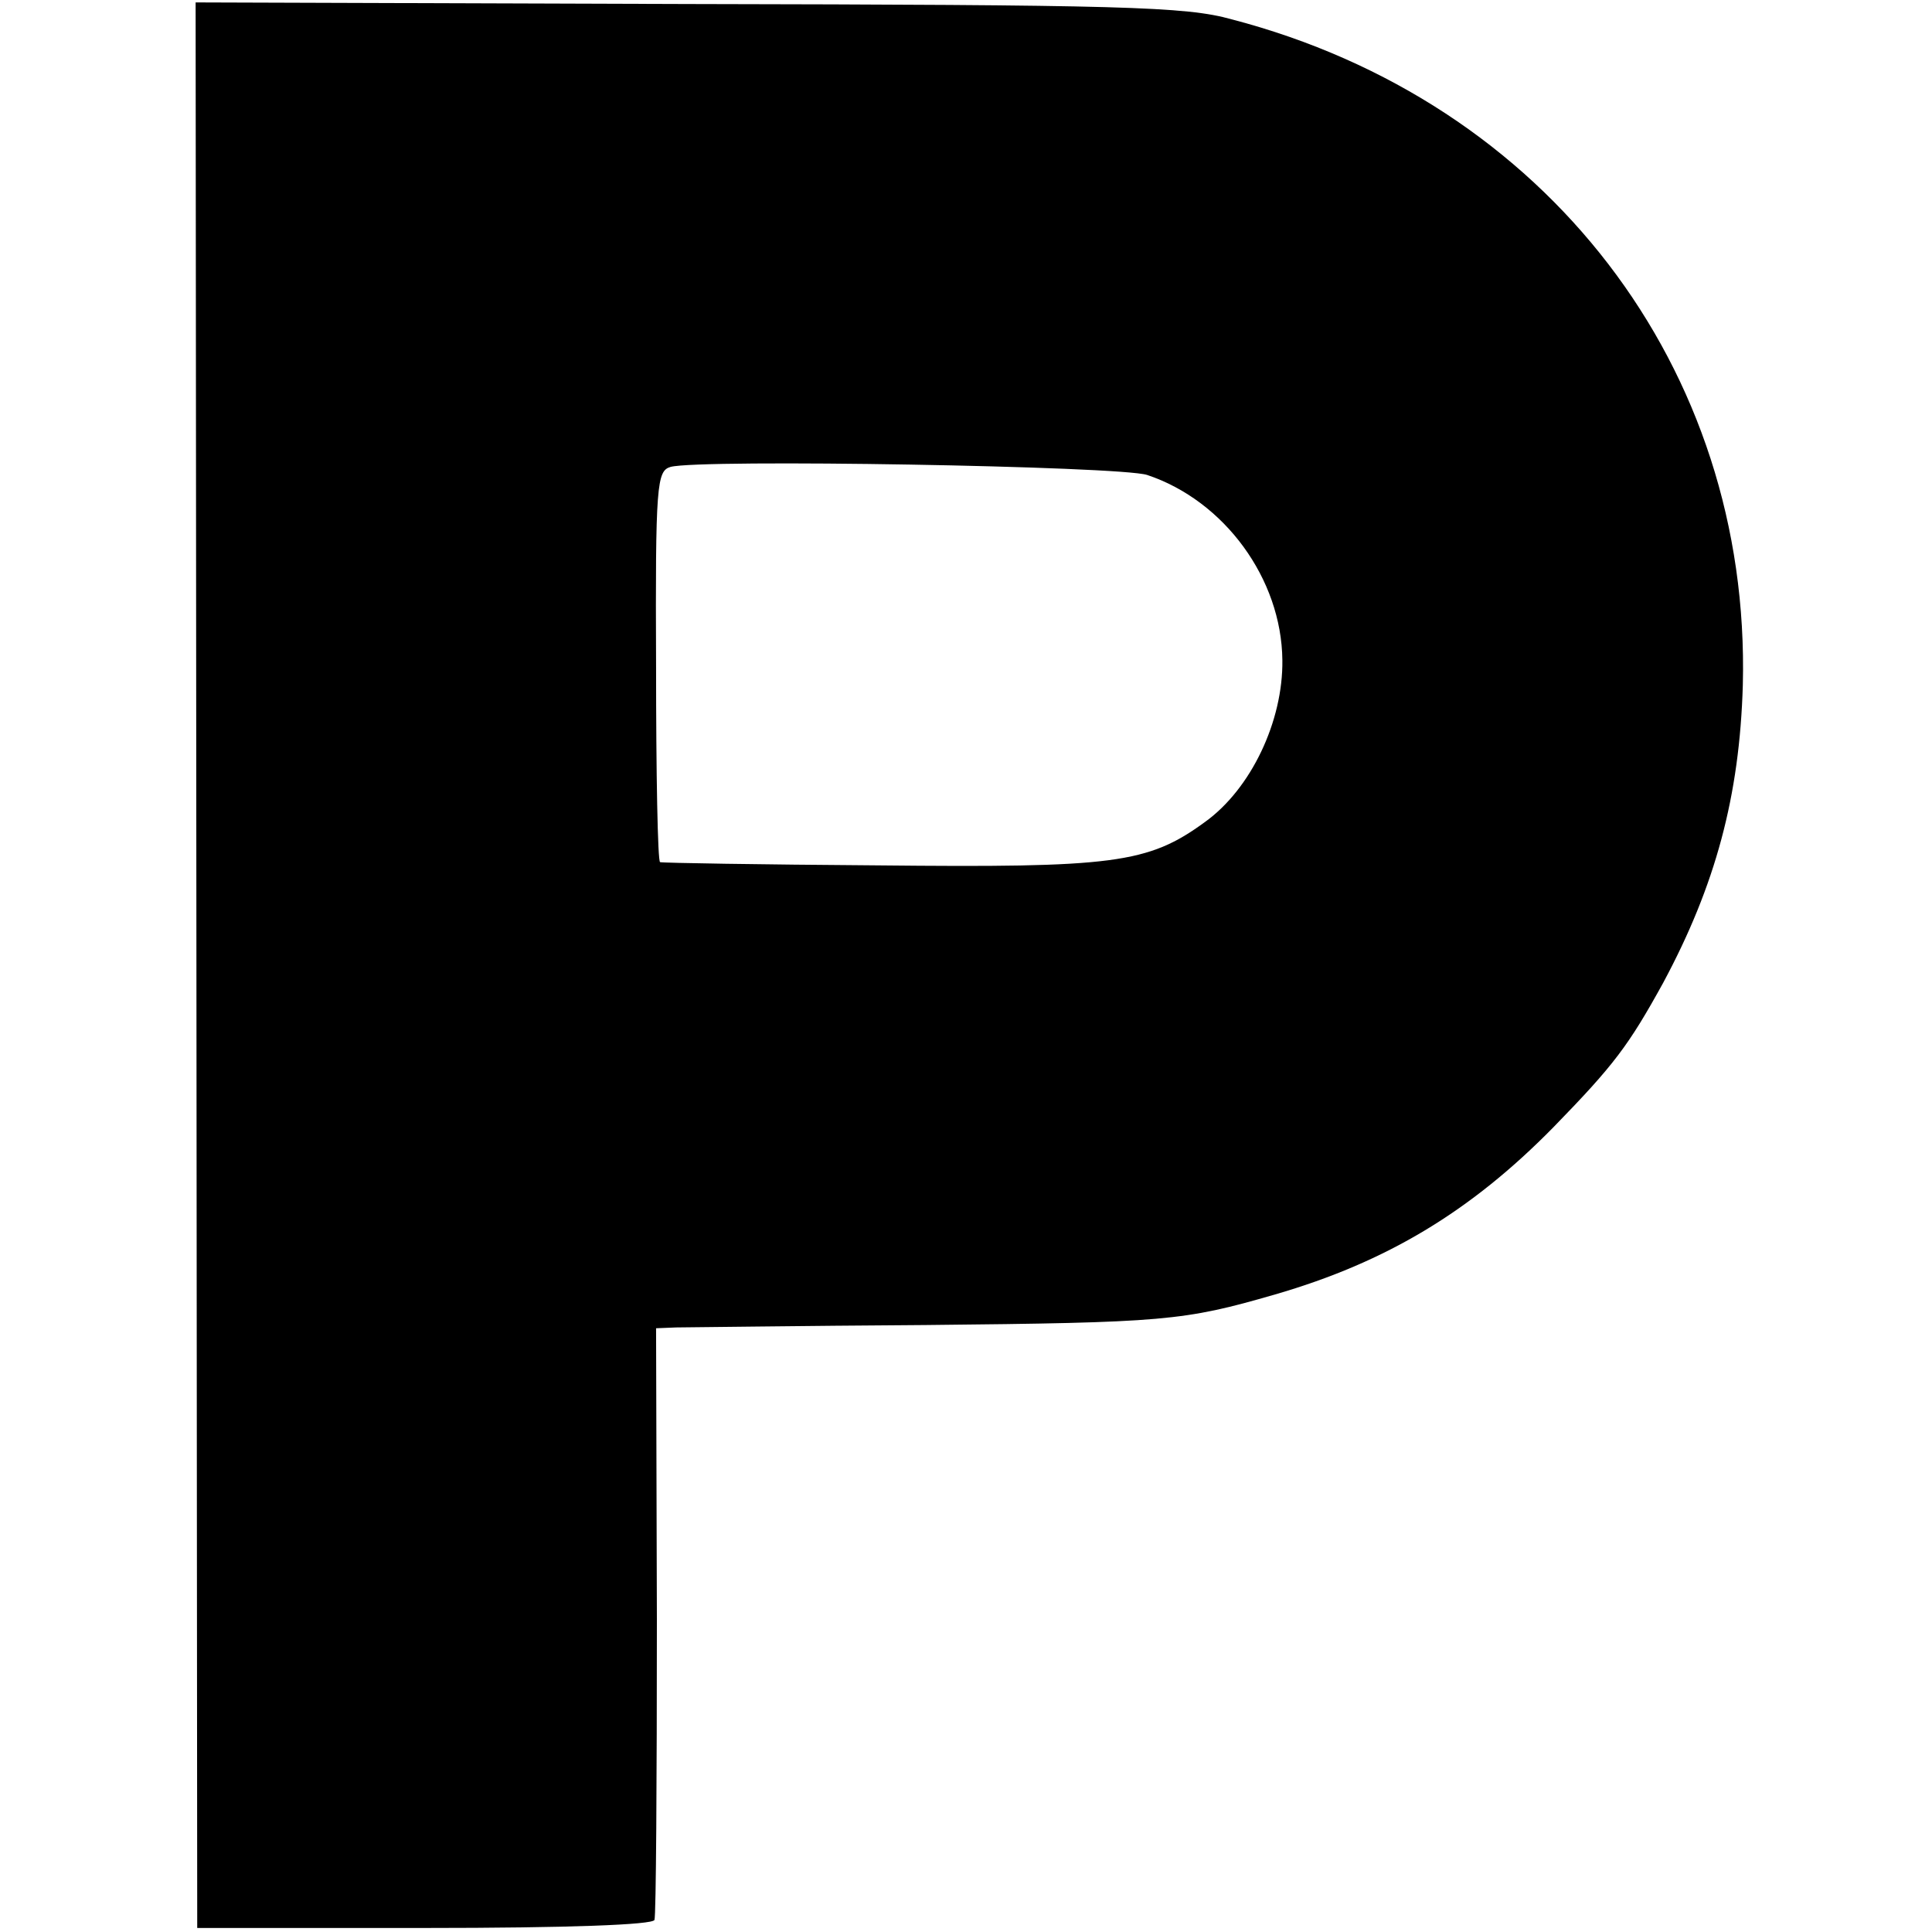
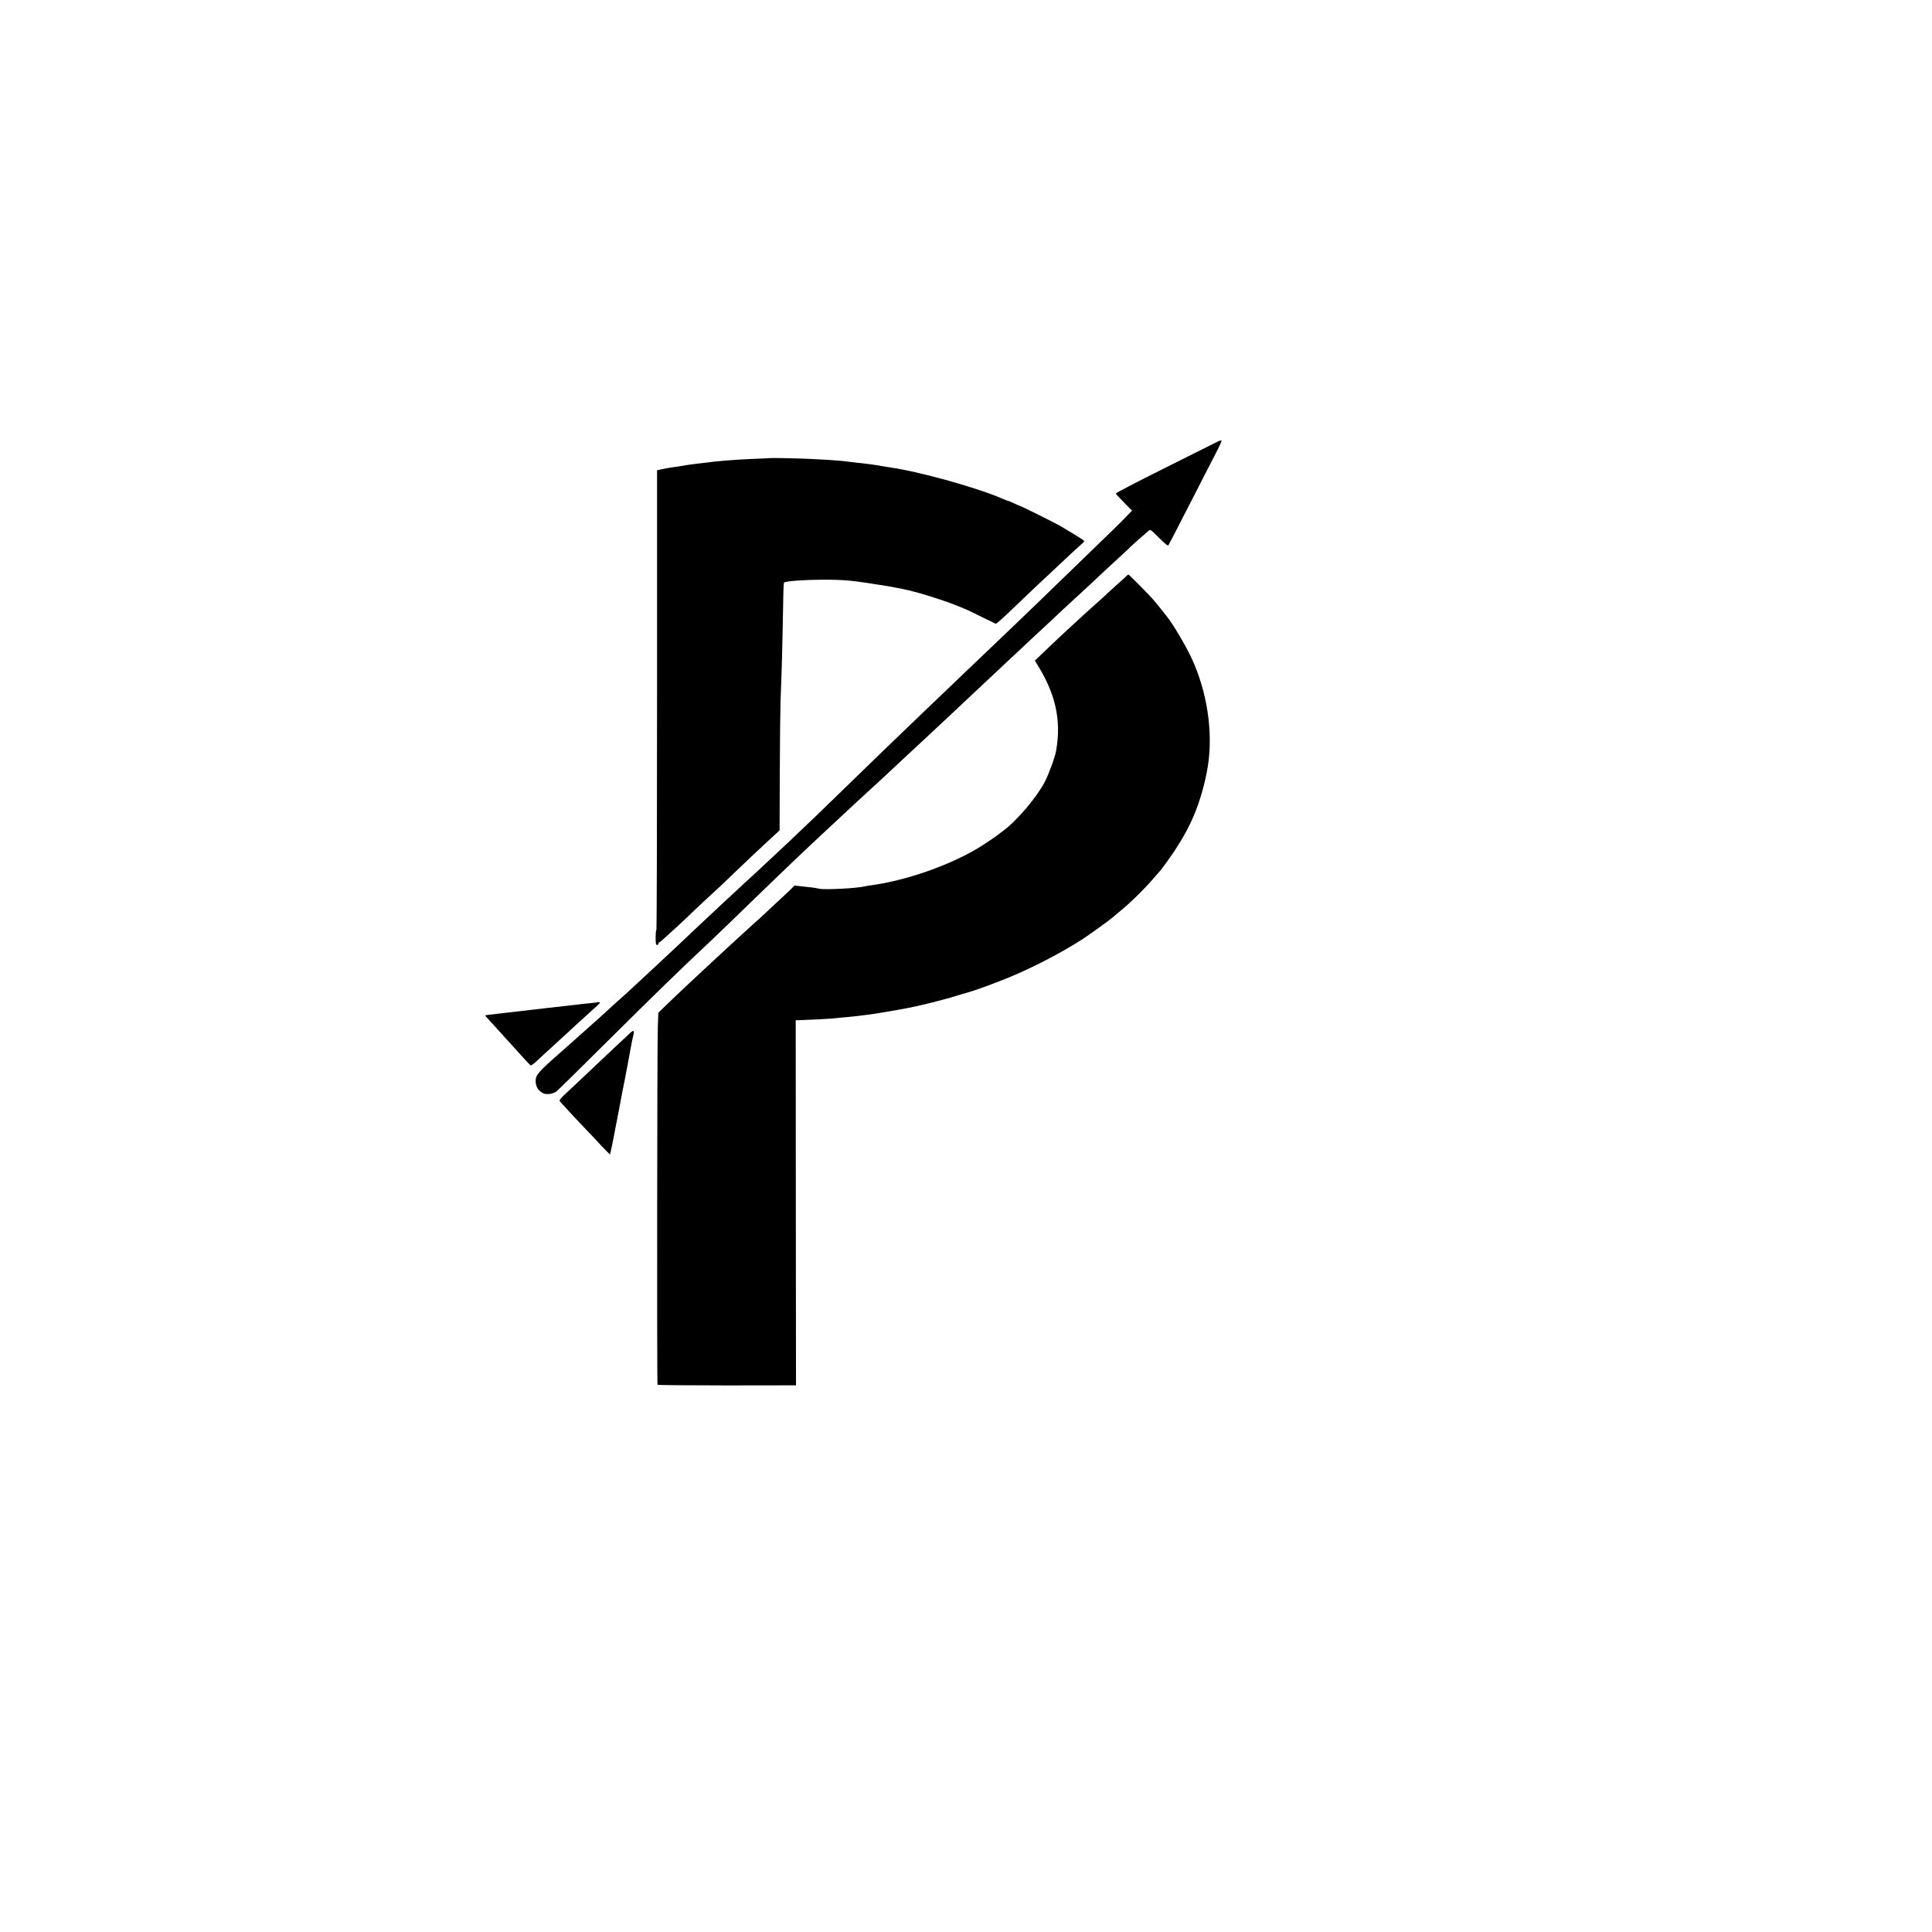
- <svg xmlns="http://www.w3.org/2000/svg" version="1.0" width="240pt" height="240pt" viewBox="0 0 240 240" preserveAspectRatio="xMidYMid meet">
-   <g transform="translate(0,240) scale(0.1,-0.1)" fill="#000000" stroke="none">
-     <path d="M244 1201 l1 -1196 282 0 c180 0 284 4 286 10 2 6 3 173 3 373 l-1 362 25 1 c14 0 153 2 310 3 297 3 320 5 434 38 138 40 243 103 346 208 75 77 93 101 136 179 65 121 95 232 99 370 10 394 -244 725 -635 827 -57 16 -136 18 -676 19 l-611 2 1 -1196z m1181 609 c96 -32 167 -129 168 -230 1 -76 -39 -160 -96 -201 -71 -52 -114 -57 -407 -54 -146 1 -267 3 -270 4 -3 0 -5 110 -5 244 -1 226 1 242 18 247 37 10 558 1 592 -10z" />
+ <svg xmlns="http://www.w3.org/2000/svg" version="1.0" width="2048pt" height="2048pt" viewBox="0 0 2048 2048" preserveAspectRatio="xMidYMid meet">
+   <g transform="translate(0,2048) scale(0.1,-0.1)" fill="#000000" stroke="none">
+     <path d="M12900 15795 c-25 -13 -277 -139 -560 -280 -283 -141 -514 -261 -512 -266 1 -6 41 -49 87 -96 l85 -86 -59 -61 c-66 -69 -110 -112 -613 -598 -111 -108 -244 -236 -294 -285 -50 -48 -168 -162 -262 -252 -94 -90 -198 -189 -230 -220 -32 -31 -139 -132 -237 -226 -98 -93 -233 -222 -299 -286 -67 -64 -146 -140 -178 -170 -31 -30 -145 -139 -254 -244 -108 -104 -218 -210 -243 -234 -25 -24 -176 -170 -336 -326 -159 -155 -311 -302 -336 -326 -26 -24 -122 -116 -214 -204 -92 -88 -177 -168 -189 -178 -11 -10 -52 -48 -91 -85 -39 -37 -120 -112 -179 -167 -60 -55 -124 -113 -141 -130 -18 -16 -84 -77 -146 -135 -62 -58 -145 -135 -184 -172 -38 -36 -88 -83 -110 -103 -22 -21 -105 -99 -184 -174 -80 -75 -154 -145 -166 -156 -142 -133 -253 -236 -409 -380 -12 -11 -57 -51 -101 -90 -43 -38 -90 -81 -104 -95 -14 -14 -87 -79 -161 -145 -119 -105 -168 -149 -230 -205 -9 -8 -52 -46 -96 -85 -249 -219 -275 -249 -276 -313 -1 -58 27 -103 81 -132 31 -16 105 -6 139 20 15 11 245 238 512 503 549 545 785 775 1140 1108 31 28 243 234 608 587 115 112 369 354 442 422 25 23 101 95 170 159 69 64 159 148 200 186 41 38 98 90 125 116 28 25 62 57 76 70 81 73 220 202 399 370 74 69 149 138 165 153 25 24 116 109 294 274 54 50 166 156 256 241 45 42 115 108 156 146 41 39 138 129 214 201 77 72 152 142 166 155 15 13 80 74 145 136 66 61 135 126 154 143 19 18 85 79 145 136 61 56 120 111 132 122 13 10 82 75 155 143 72 68 161 151 197 184 190 175 227 209 241 224 8 9 49 45 90 81 41 36 84 73 95 83 19 17 22 15 111 -74 68 -68 94 -88 100 -78 11 18 34 62 199 384 76 149 168 329 205 400 137 265 162 315 158 324 -1 6 -23 -1 -48 -14z" />
+     <path d="M8157 15624 c-1 -1 -76 -5 -167 -8 -91 -4 -181 -9 -200 -11 -19 -1 -73 -6 -120 -9 -47 -4 -98 -9 -115 -11 -16 -3 -51 -7 -77 -10 -104 -11 -145 -17 -198 -25 -94 -16 -114 -19 -160 -25 -25 -3 -70 -12 -100 -18 l-55 -12 0 -2438 c0 -1340 -3 -2437 -7 -2437 -5 0 -8 -35 -8 -78 0 -63 3 -79 15 -79 8 0 15 6 15 14 0 7 3 13 8 13 4 0 28 20 53 43 25 23 79 72 120 109 41 37 115 107 165 155 50 48 131 125 180 169 125 115 145 133 274 258 110 106 297 282 424 399 l60 55 2 598 c1 330 5 678 8 774 14 355 17 459 30 1142 1 59 4 110 7 112 16 16 208 30 404 31 250 0 308 -6 705 -70 14 -3 50 -9 80 -15 30 -6 66 -14 80 -16 121 -24 373 -100 530 -161 121 -47 145 -57 290 -130 80 -39 150 -73 156 -75 7 -2 101 83 210 189 110 105 215 206 234 223 19 18 94 87 165 154 176 166 253 237 297 276 35 31 37 34 19 46 -34 24 -186 117 -246 151 -71 40 -420 213 -429 213 -3 0 -29 11 -58 25 -28 14 -55 25 -60 25 -5 0 -27 9 -51 19 -263 117 -884 291 -1207 337 -19 3 -57 9 -85 14 -65 12 -184 28 -260 35 -33 4 -71 8 -85 10 -61 10 -242 23 -430 31 -126 6 -410 11 -413 8z" />
+     <path d="M11944 14377 c-6 -7 -42 -40 -80 -73 -38 -34 -85 -77 -105 -95 -19 -19 -70 -65 -113 -104 -43 -38 -91 -81 -106 -95 -15 -14 -67 -61 -115 -105 -123 -112 -232 -214 -352 -329 l-103 -99 19 -31 c201 -318 264 -601 206 -926 -13 -71 -77 -245 -121 -331 -86 -163 -297 -411 -439 -515 -22 -16 -42 -32 -45 -35 -9 -10 -163 -114 -225 -151 -315 -187 -764 -343 -1135 -393 -25 -3 -52 -8 -60 -10 -77 -21 -424 -39 -485 -26 -22 5 -62 12 -90 15 -27 2 -78 8 -111 12 l-62 7 -53 -53 c-30 -28 -103 -98 -164 -153 -60 -56 -119 -111 -130 -122 -12 -11 -41 -38 -66 -59 -24 -22 -89 -81 -144 -131 -55 -51 -113 -104 -130 -119 -37 -34 -229 -212 -265 -246 -15 -14 -87 -81 -161 -150 -74 -69 -178 -168 -232 -220 l-98 -95 -6 -155 c-7 -196 -10 -3778 -3 -3789 3 -4 334 -7 736 -7 l732 1 -2 1935 -1 1935 41 1 c82 2 330 15 364 19 19 2 64 6 100 10 36 3 83 7 105 10 120 14 142 17 165 20 14 2 45 7 70 10 38 5 252 42 340 59 60 11 254 56 307 71 32 9 74 20 93 25 19 4 89 24 155 45 66 20 127 38 135 40 24 5 277 99 376 140 257 105 562 263 793 412 80 52 302 213 327 237 6 6 30 27 54 46 108 87 261 235 360 350 36 41 67 77 70 80 15 13 103 135 157 215 88 133 153 251 207 377 66 155 123 354 150 528 57 362 -8 792 -175 1148 -63 133 -193 354 -256 432 -6 8 -42 53 -79 100 -81 100 -70 88 -213 234 -63 64 -117 116 -120 116 -3 -1 -11 -6 -17 -13z" />
+     <path d="M6328 9855 c-2 -2 -35 -5 -73 -9 -39 -4 -81 -8 -95 -10 -14 -3 -52 -7 -85 -10 -33 -4 -71 -8 -85 -10 -14 -2 -54 -6 -90 -10 -36 -4 -81 -9 -100 -11 -35 -5 -83 -10 -170 -20 -25 -3 -64 -7 -87 -10 -24 -3 -62 -7 -85 -10 -24 -3 -63 -7 -88 -10 -25 -3 -63 -7 -85 -10 -103 -12 -140 -16 -142 -19 -1 -1 16 -22 39 -46 22 -25 77 -85 122 -134 44 -50 106 -117 136 -150 30 -33 82 -90 115 -127 33 -37 65 -69 71 -72 6 -3 35 18 65 47 30 28 103 96 164 151 60 55 135 123 165 151 30 28 67 62 81 75 56 50 204 185 231 210 15 14 28 28 28 31 0 5 -28 7 -32 3z" />
+     <path d="M6683 9533 c-17 -15 -95 -89 -174 -163 -79 -74 -179 -169 -224 -211 -44 -41 -118 -112 -165 -156 -47 -44 -109 -103 -139 -130 -29 -28 -52 -55 -50 -61 3 -9 153 -171 312 -337 27 -27 87 -92 134 -143 48 -50 88 -91 90 -89 2 3 39 178 49 237 2 14 7 36 9 50 3 14 7 36 10 50 3 14 17 86 31 160 14 74 28 146 30 160 2 14 9 45 14 70 5 25 12 56 14 70 2 14 18 97 35 185 17 88 33 176 36 195 3 19 11 54 17 77 14 59 7 68 -29 36z" />
  </g>
</svg>
